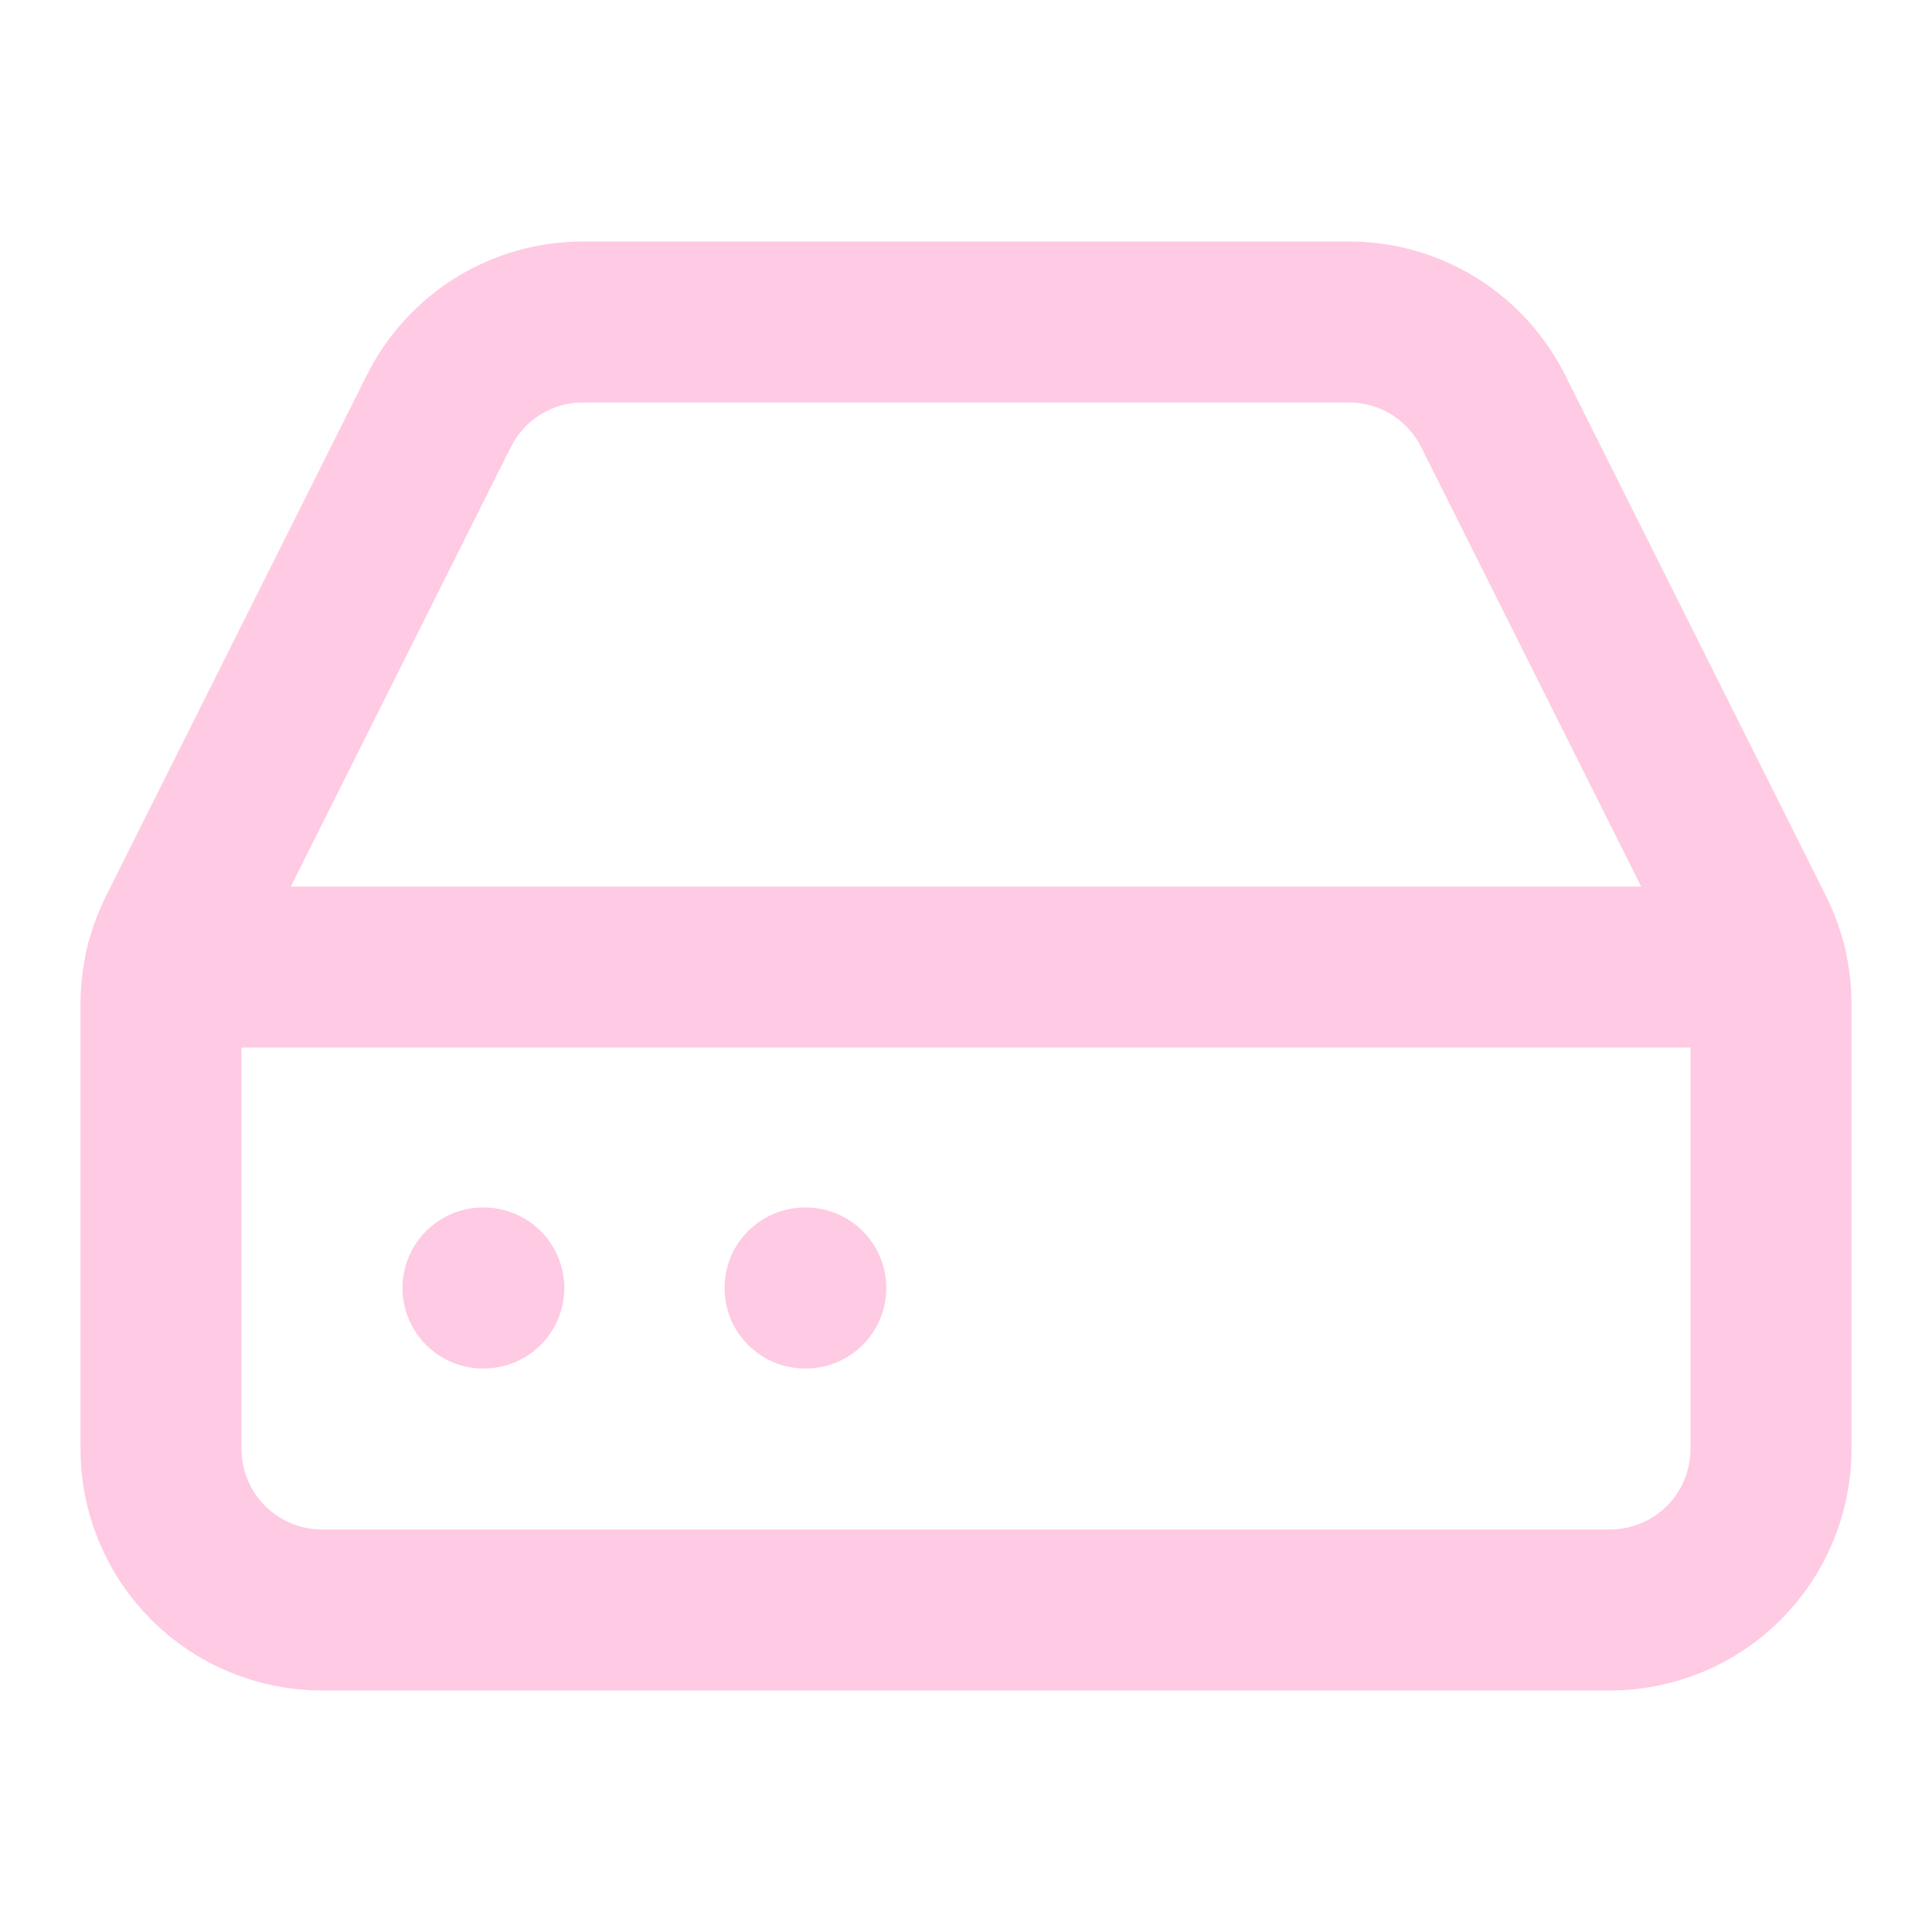
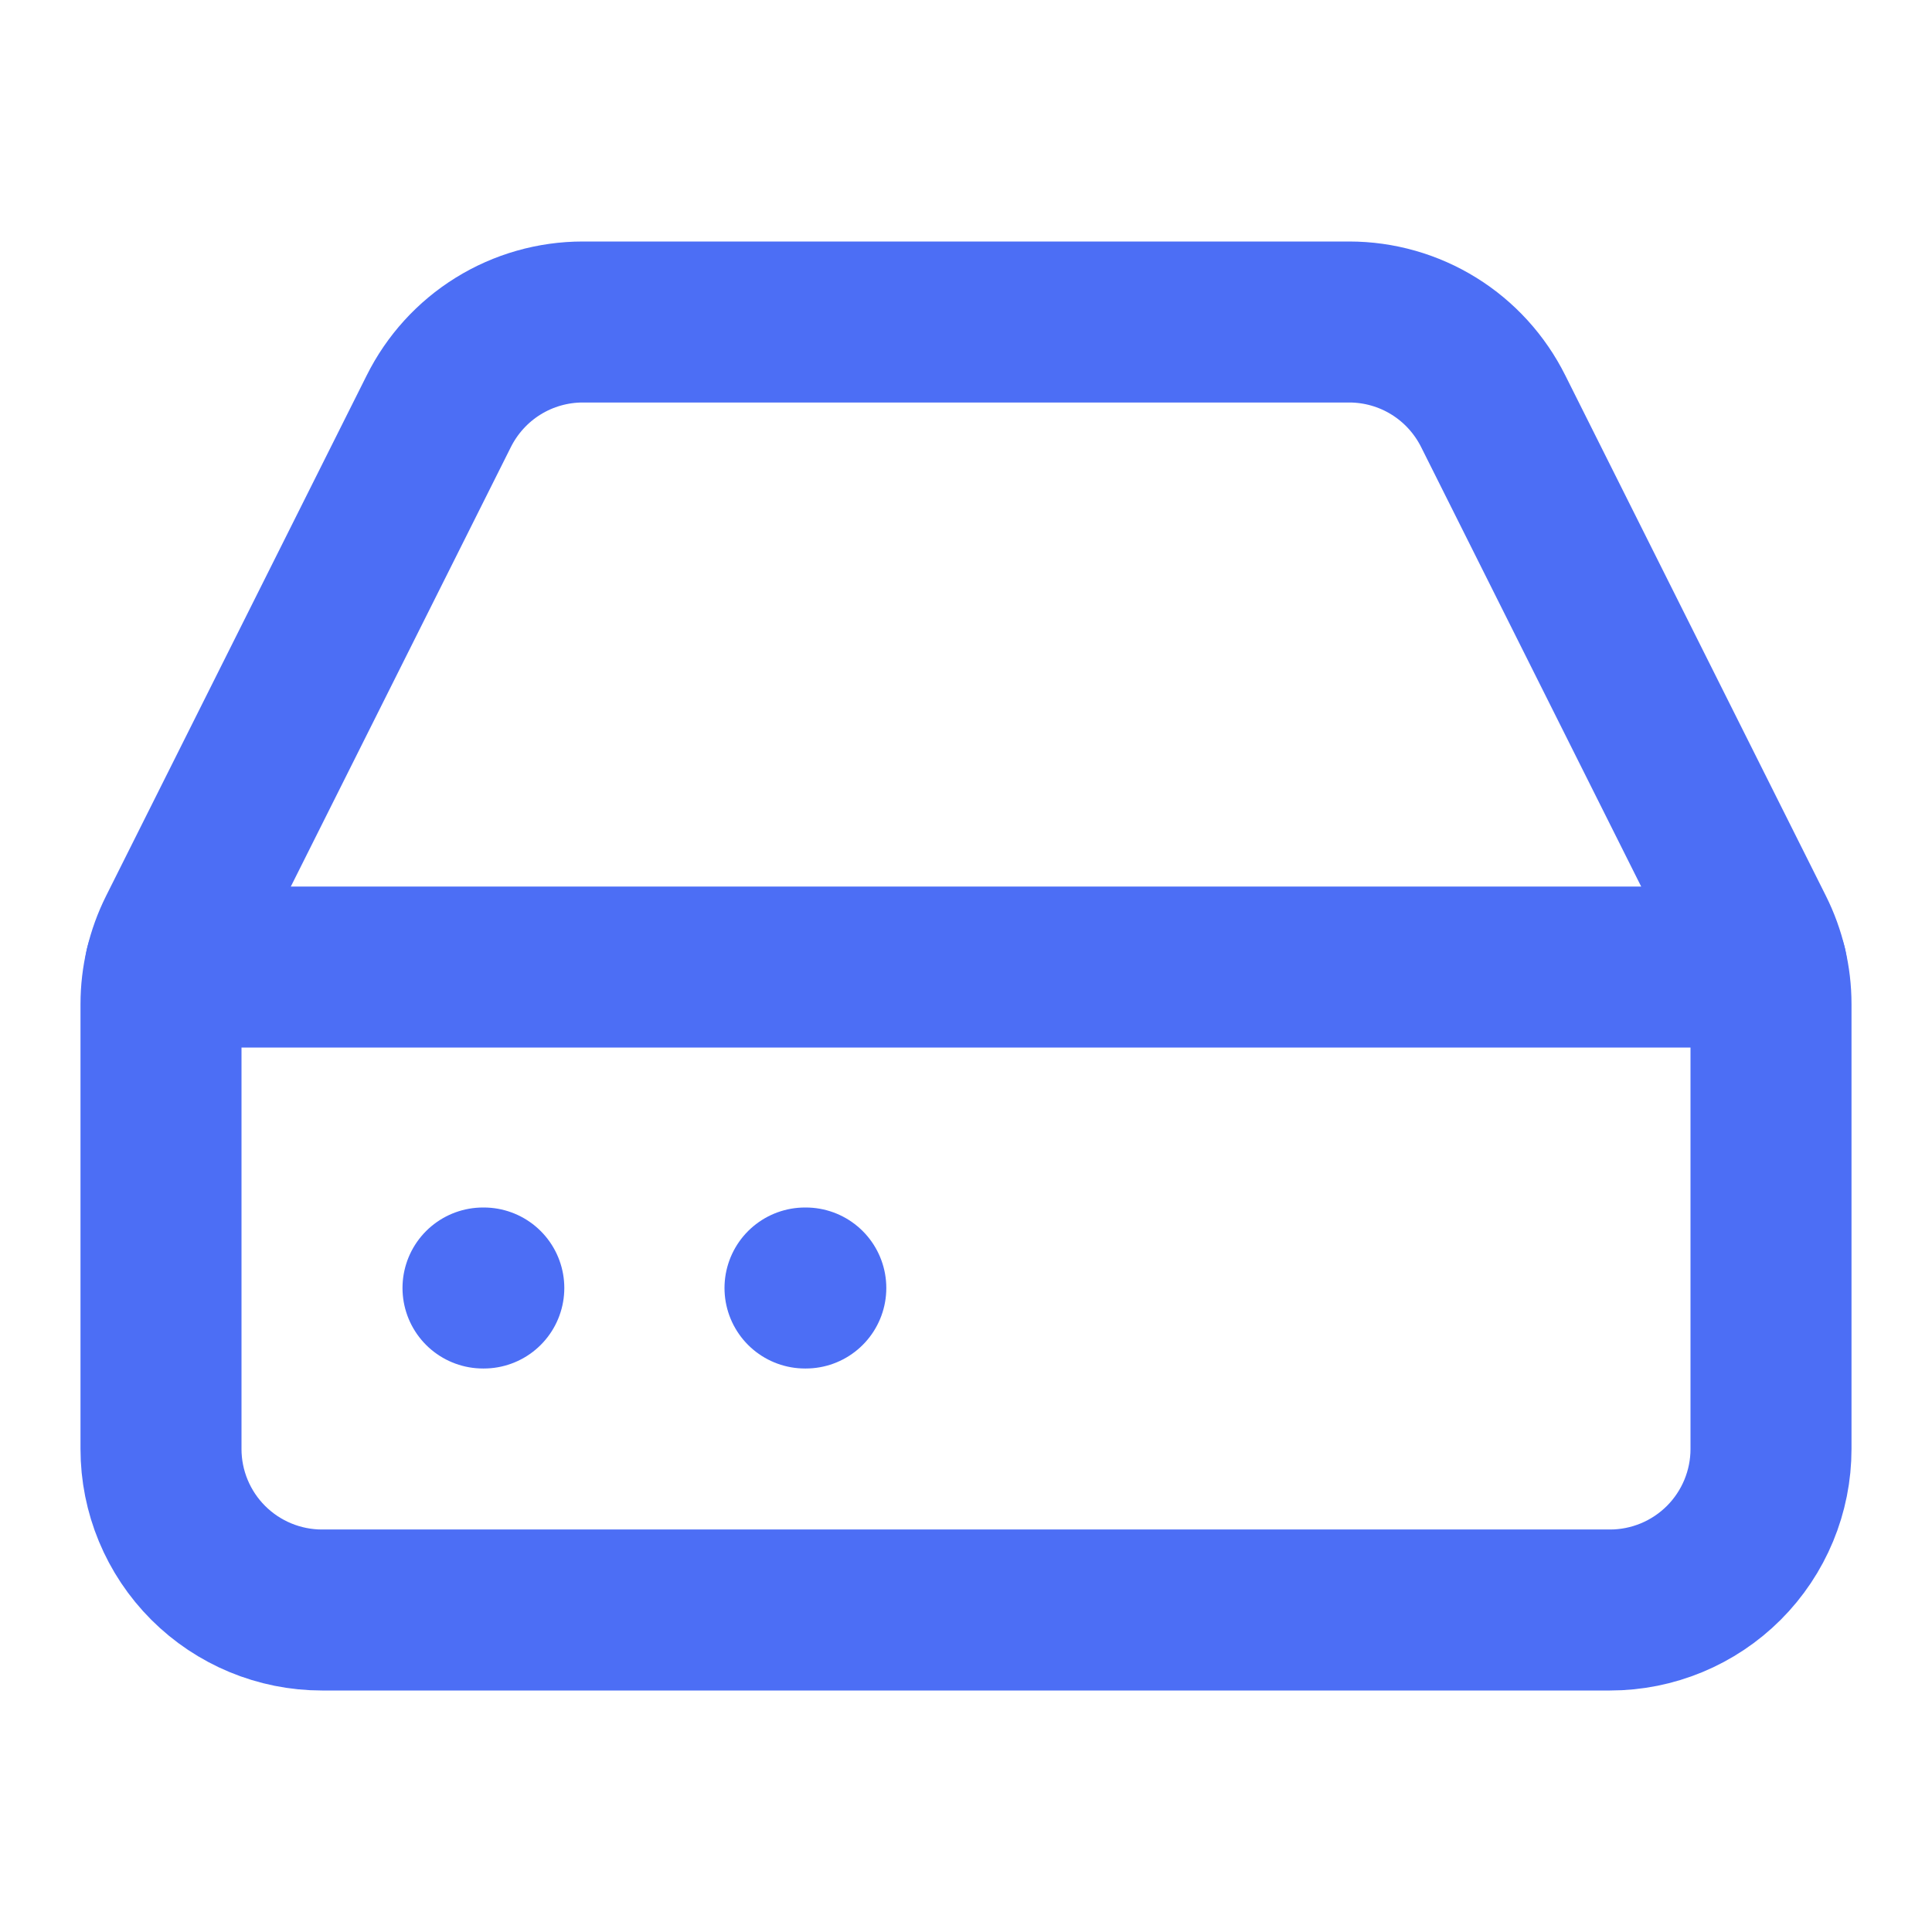
<svg xmlns="http://www.w3.org/2000/svg" width="24" height="24" viewBox="0 0 24 24" fill="none">
-   <path d="M10 16H10.01" stroke="#FFCAE3" stroke-width="2" stroke-linecap="round" stroke-linejoin="round" />
-   <path d="M2.212 11.577C2.073 11.855 2 12.162 2 12.473V18C2 18.53 2.211 19.039 2.586 19.414C2.961 19.789 3.47 20 4 20H20C20.53 20 21.039 19.789 21.414 19.414C21.789 19.039 22 18.53 22 18V12.473C22 12.162 21.927 11.855 21.788 11.577L18.55 5.11C18.384 4.777 18.129 4.496 17.813 4.3C17.497 4.104 17.132 4 16.76 4H7.24C6.868 4 6.503 4.104 6.187 4.3C5.871 4.496 5.616 4.777 5.45 5.11L2.212 11.577Z" stroke="#FFCAE3" stroke-width="2" stroke-linecap="round" stroke-linejoin="round" />
-   <path d="M21.946 12.013H2.054" stroke="#FFCAE3" stroke-width="2" stroke-linecap="round" stroke-linejoin="round" />
-   <path d="M6 16H6.01" stroke="#FFCAE3" stroke-width="2" stroke-linecap="round" stroke-linejoin="round" />
+   <path d="M10 16H10.01" stroke="#4C6EF5" stroke-width="2" stroke-linecap="round" stroke-linejoin="round" />
+   <path d="M2.212 11.577C2.073 11.855 2 12.162 2 12.473V18C2 18.53 2.211 19.039 2.586 19.414C2.961 19.789 3.47 20 4 20H20C20.53 20 21.039 19.789 21.414 19.414C21.789 19.039 22 18.53 22 18V12.473C22 12.162 21.927 11.855 21.788 11.577L18.55 5.11C18.384 4.777 18.129 4.496 17.813 4.3C17.497 4.104 17.132 4 16.76 4H7.24C6.868 4 6.503 4.104 6.187 4.3C5.871 4.496 5.616 4.777 5.45 5.11L2.212 11.577Z" stroke="#4C6EF5" stroke-width="2" stroke-linecap="round" stroke-linejoin="round" />
+   <path d="M21.946 12.013H2.054" stroke="#4C6EF5" stroke-width="2" stroke-linecap="round" stroke-linejoin="round" />
+   <path d="M6 16H6.01" stroke="#4C6EF5" stroke-width="2" stroke-linecap="round" stroke-linejoin="round" />
</svg>
